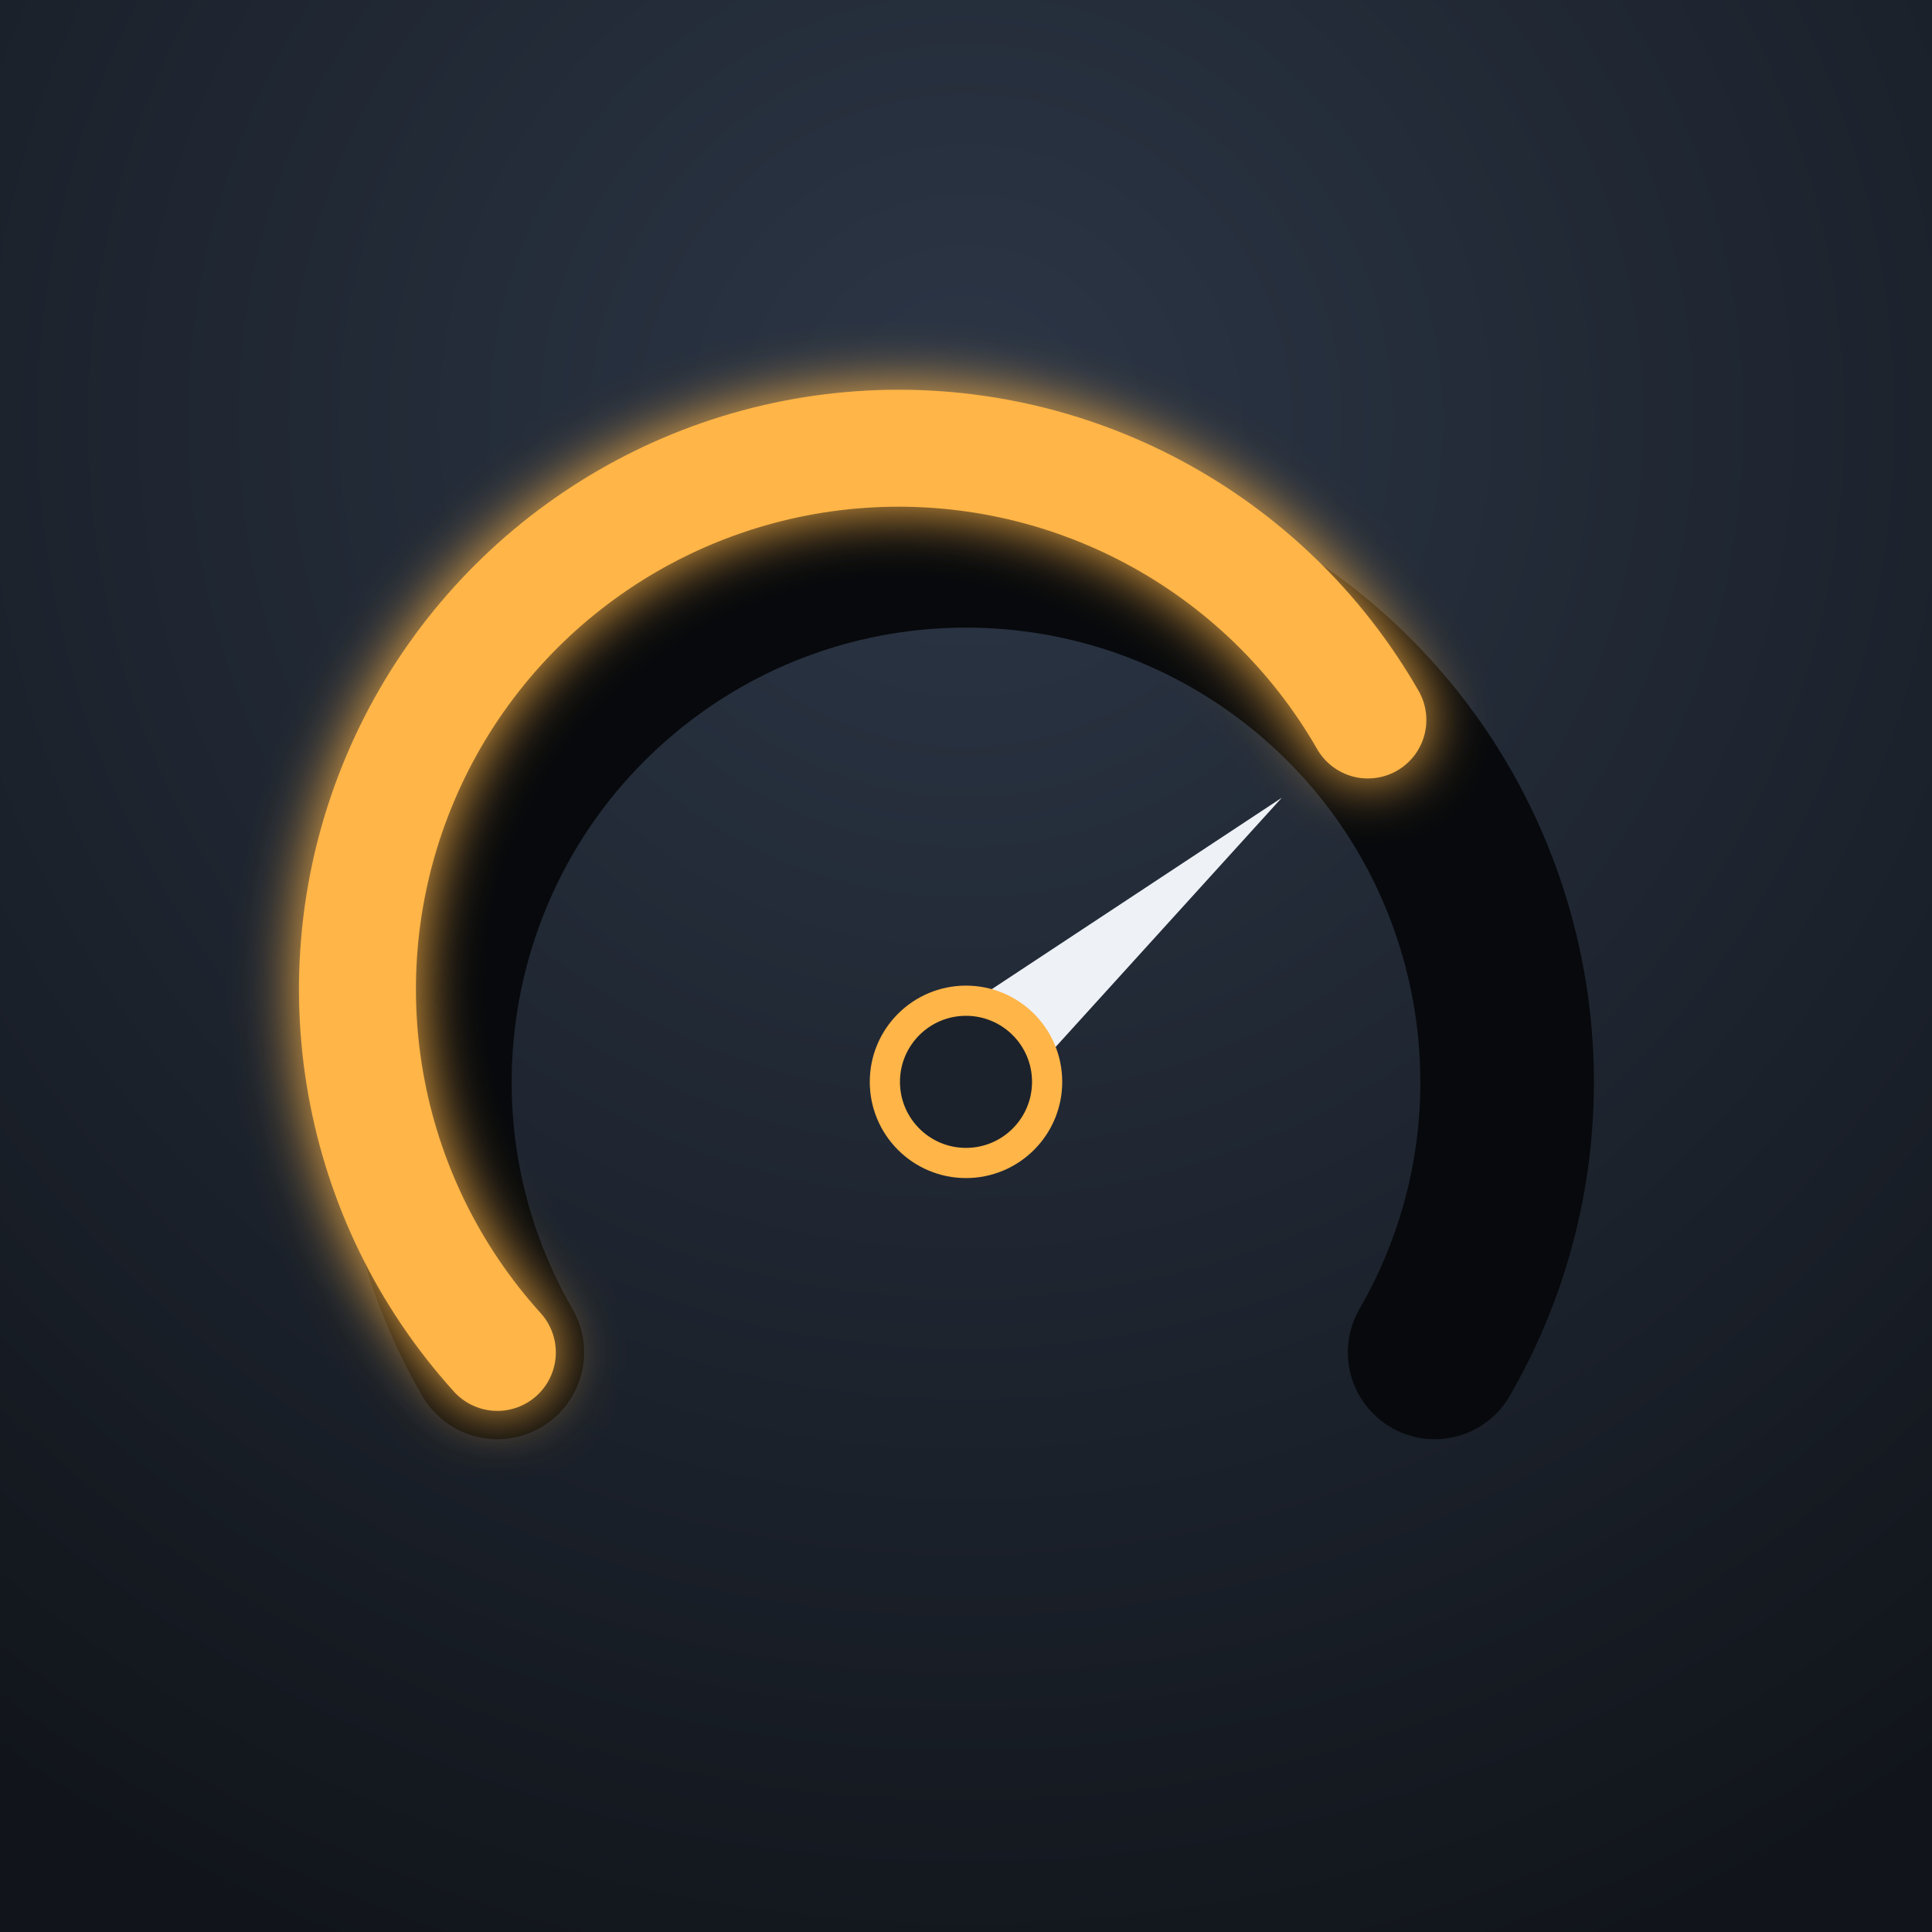
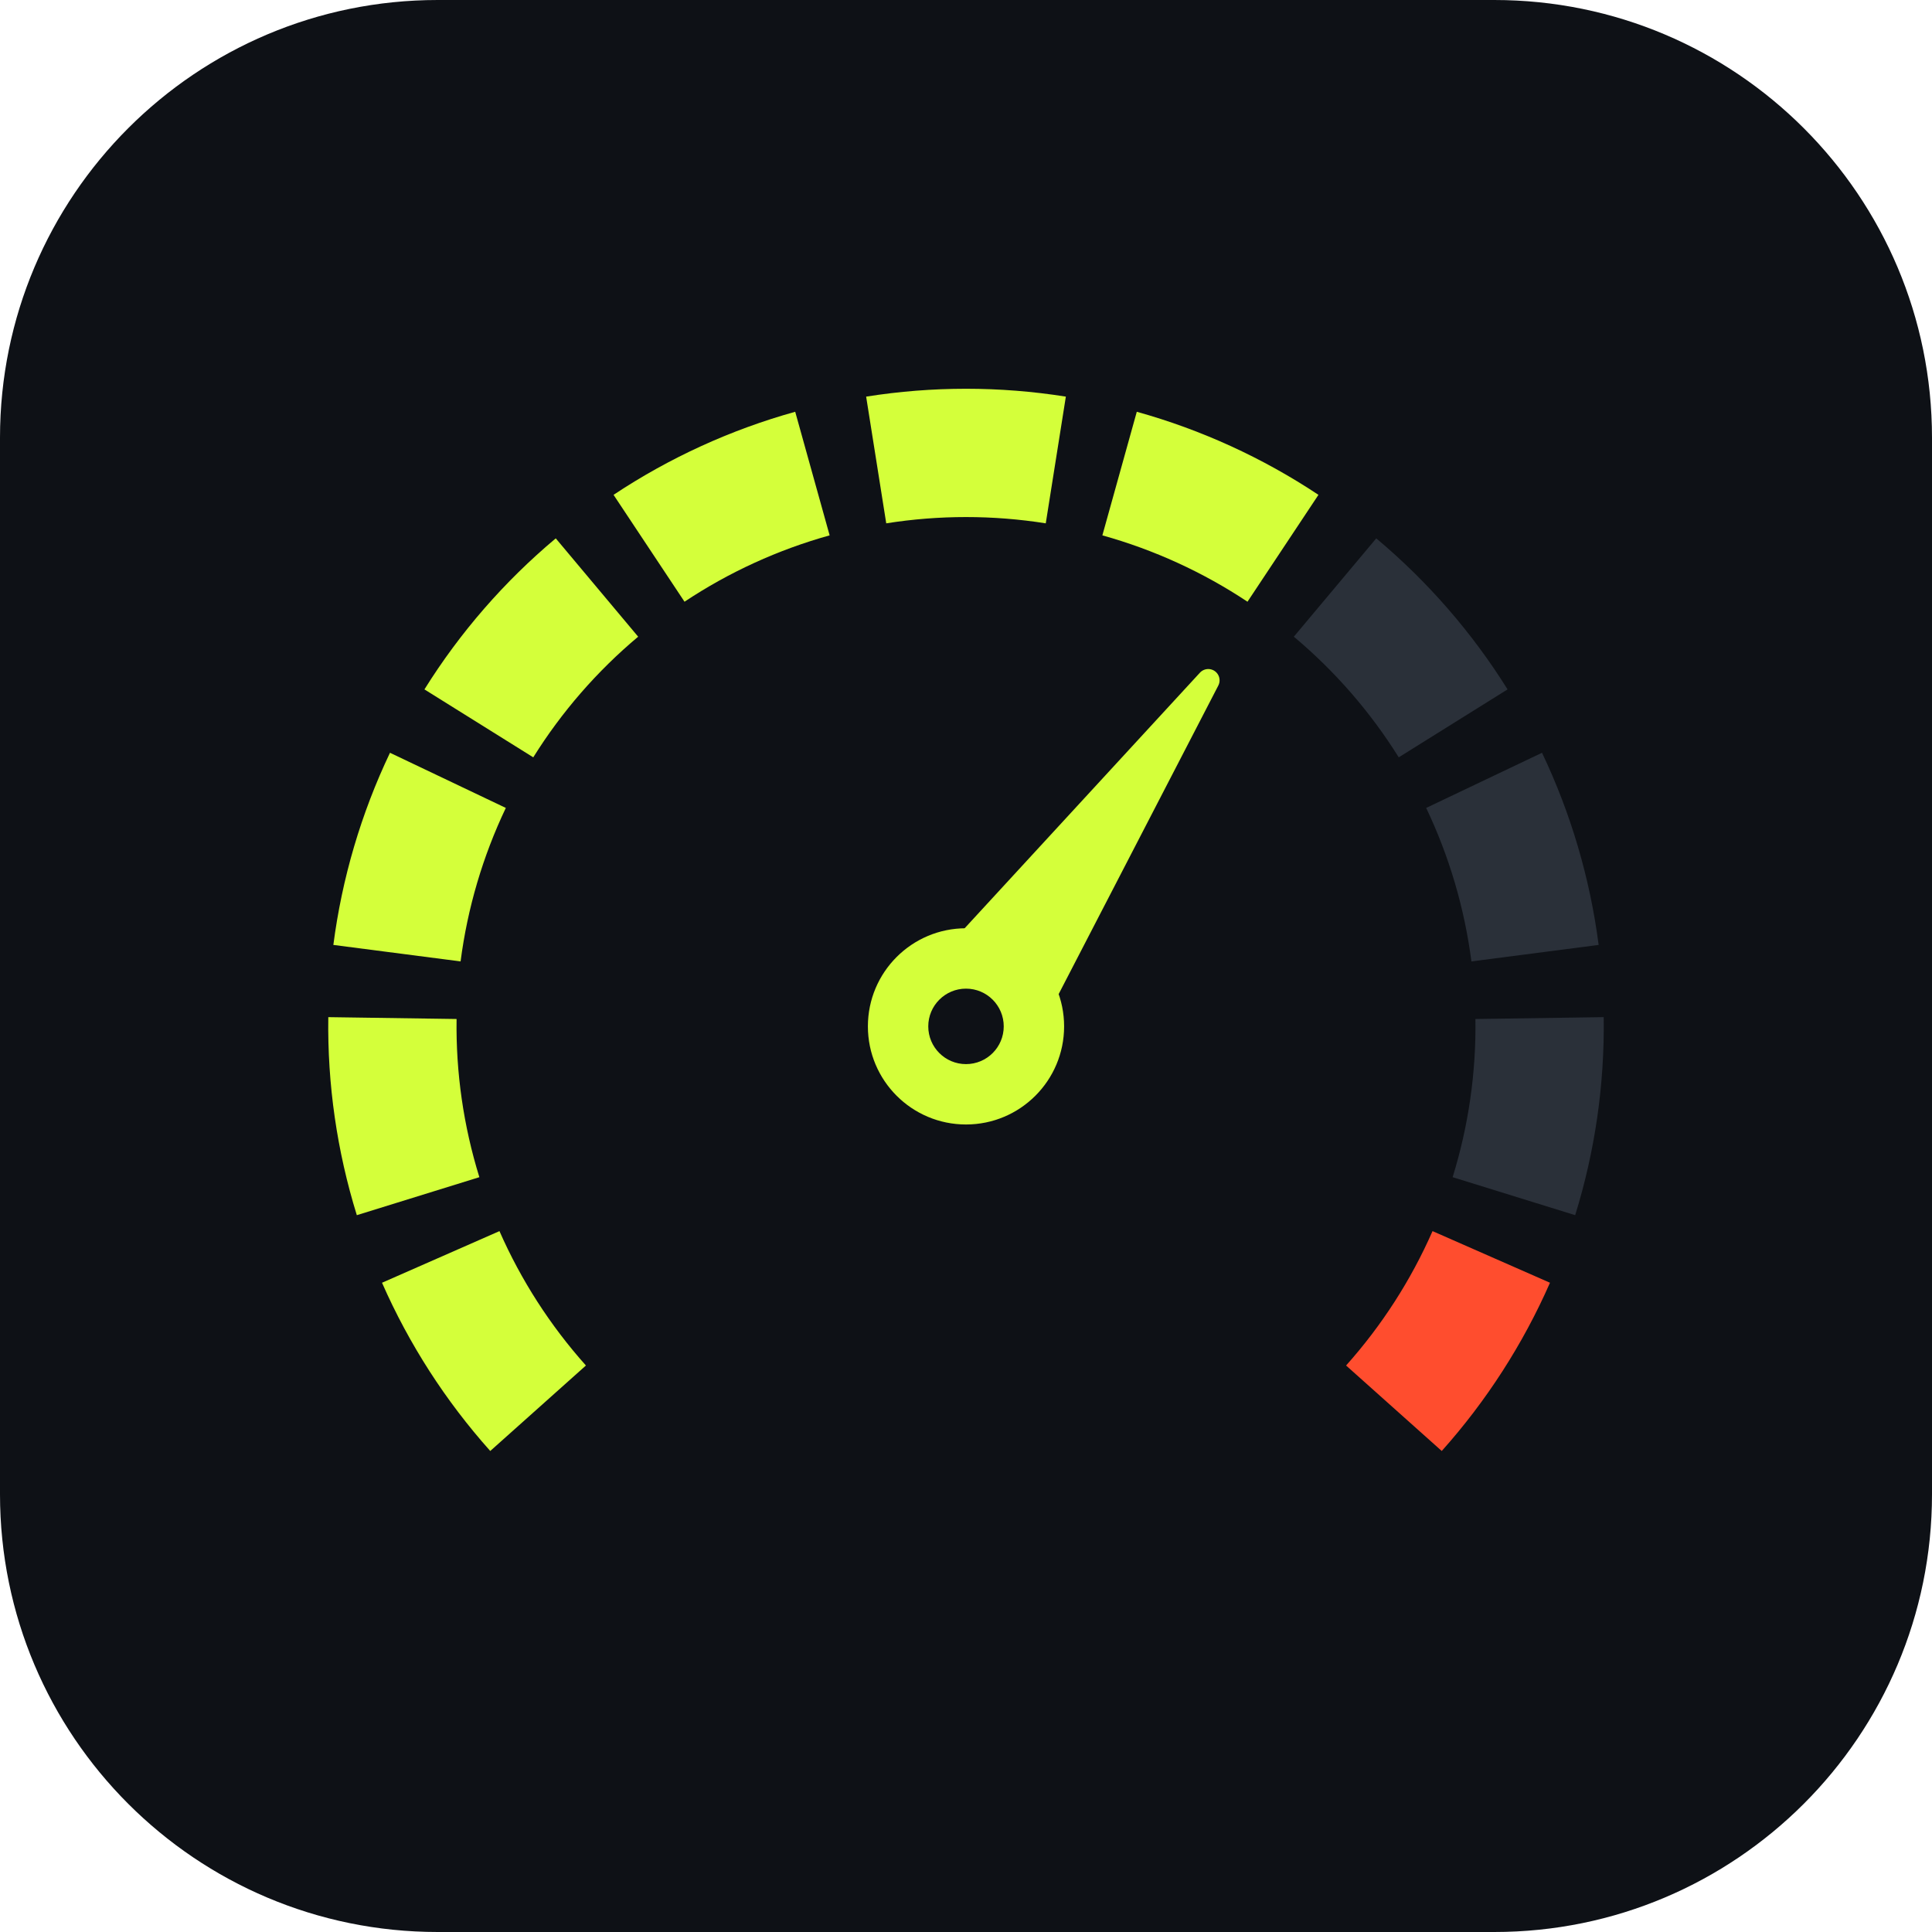
<svg xmlns="http://www.w3.org/2000/svg" viewBox="0 0 512 512">
-   <defs>
-     <radialGradient id="bg" cx="50%" cy="22%" r="85%">
-       <stop offset="0" stop-color="#2c3646" />
-       <stop offset="1" stop-color="#11151b" />
-     </radialGradient>
-     <filter id="glow" x="-30%" y="-30%" width="160%" height="160%">
-       <feGaussianBlur stdDeviation="8" result="b" />
-       <feMerge>
-         <feMergeNode in="b" />
-         <feMergeNode in="SourceGraphic" />
-       </feMerge>
-     </filter>
-   </defs>
-   <rect width="512" height="512" fill="url(#bg)" />
-   <path d="M131.8 358.4 A143.4 143.4 0 1 1 380.2 358.4" fill="none" stroke="#07090c" stroke-width="46" stroke-linecap="round" />
-   <path d="M131.8 358.4 A143.4 143.4 0 1 1 362.5 190.8" fill="none" stroke="#ffb547" stroke-width="31" stroke-linecap="round" filter="url(#glow)" />
-   <path d="M256 286.7 L248.8 271.4 L339.7 211.4 L262.1 296.9 Z" fill="#eef1f6" />
-   <circle cx="256" cy="286.7" r="21.5" fill="#1c222c" stroke="#ffb547" stroke-width="8" />
+   <rect width="512" height="512" rx="116" fill="#0E1116" />
+   <path d="M142.6 373.2A152 152 0 0 1 116.8 333.1" stroke="#D4FF3A" stroke-width="34" stroke-linecap="butt" fill="none" />
+   <path d="M110.8 317.0A152 152 0 0 1 104.0 269.8" stroke="#D4FF3A" stroke-width="34" stroke-linecap="butt" fill="none" />
+   <path d="M105.2 252.6A152 152 0 0 1 118.7 206.8" stroke="#D4FF3A" stroke-width="34" stroke-linecap="butt" fill="none" />
+   <path d="M126.9 191.7A152 152 0 0 1 158.2 155.7" stroke="#D4FF3A" stroke-width="34" stroke-linecap="butt" fill="none" />
+   <path d="M172.0 145.3A152 152 0 0 1 215.3 125.5" stroke="#D4FF3A" stroke-width="34" stroke-linecap="butt" fill="none" />
+   <path d="M232.2 121.9A152 152 0 0 1 279.8 121.9" stroke="#D4FF3A" stroke-width="34" stroke-linecap="butt" fill="none" />
+   <path d="M296.7 125.5A152 152 0 0 1 340.0 145.3" stroke="#D4FF3A" stroke-width="34" stroke-linecap="butt" fill="none" />
+   <path d="M353.8 155.7A152 152 0 0 1 385.1 191.7" stroke="#2A3039" stroke-width="34" stroke-linecap="butt" fill="none" />
+   <path d="M393.3 206.8A152 152 0 0 1 406.8 252.6" stroke="#2A3039" stroke-width="34" stroke-linecap="butt" fill="none" />
+   <path d="M408.0 269.8A152 152 0 0 1 401.2 317.0" stroke="#2A3039" stroke-width="34" stroke-linecap="butt" fill="none" />
+   <path d="M395.2 333.1A152 152 0 0 1 369.4 373.2" stroke="#FF4D2E" stroke-width="34" stroke-linecap="butt" fill="none" />
+   <path d="M243.7 263.4L320.2 180.3L268.3 280.6Z" fill="#D4FF3A" stroke="#D4FF3A" stroke-width="6" stroke-linejoin="round" />
+   <circle cx="256" cy="272" r="26" fill="#D4FF3A" />
+   <circle cx="256" cy="272" r="10" fill="#0E1116" />
</svg>
